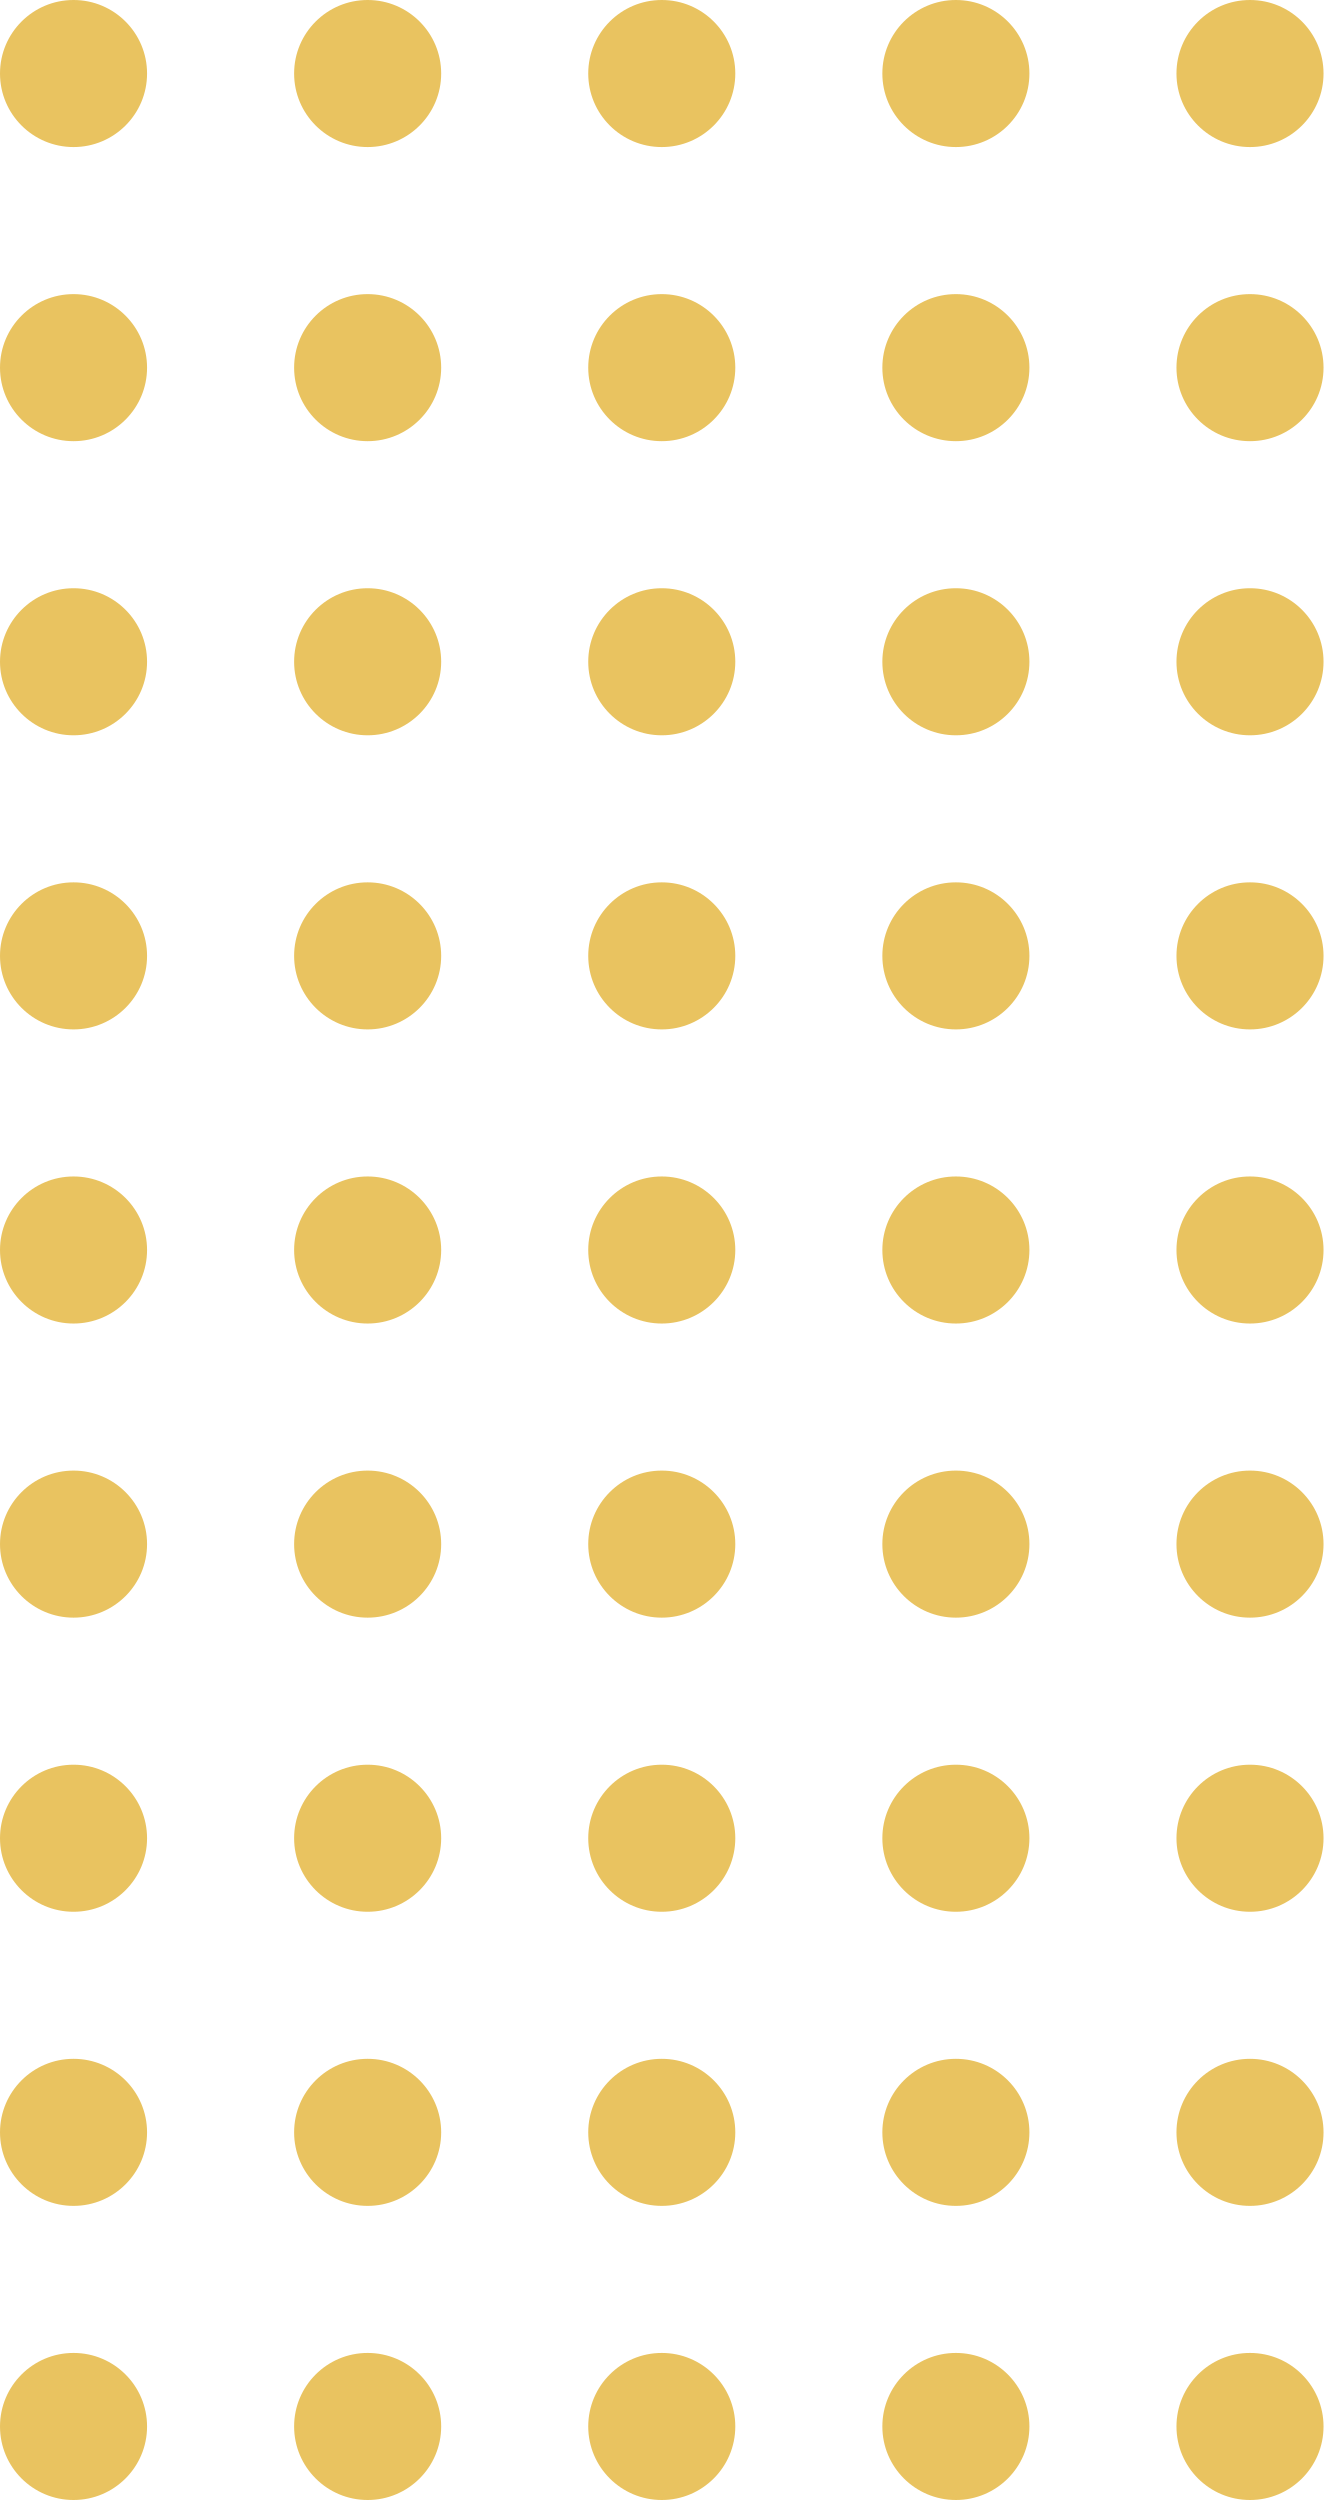
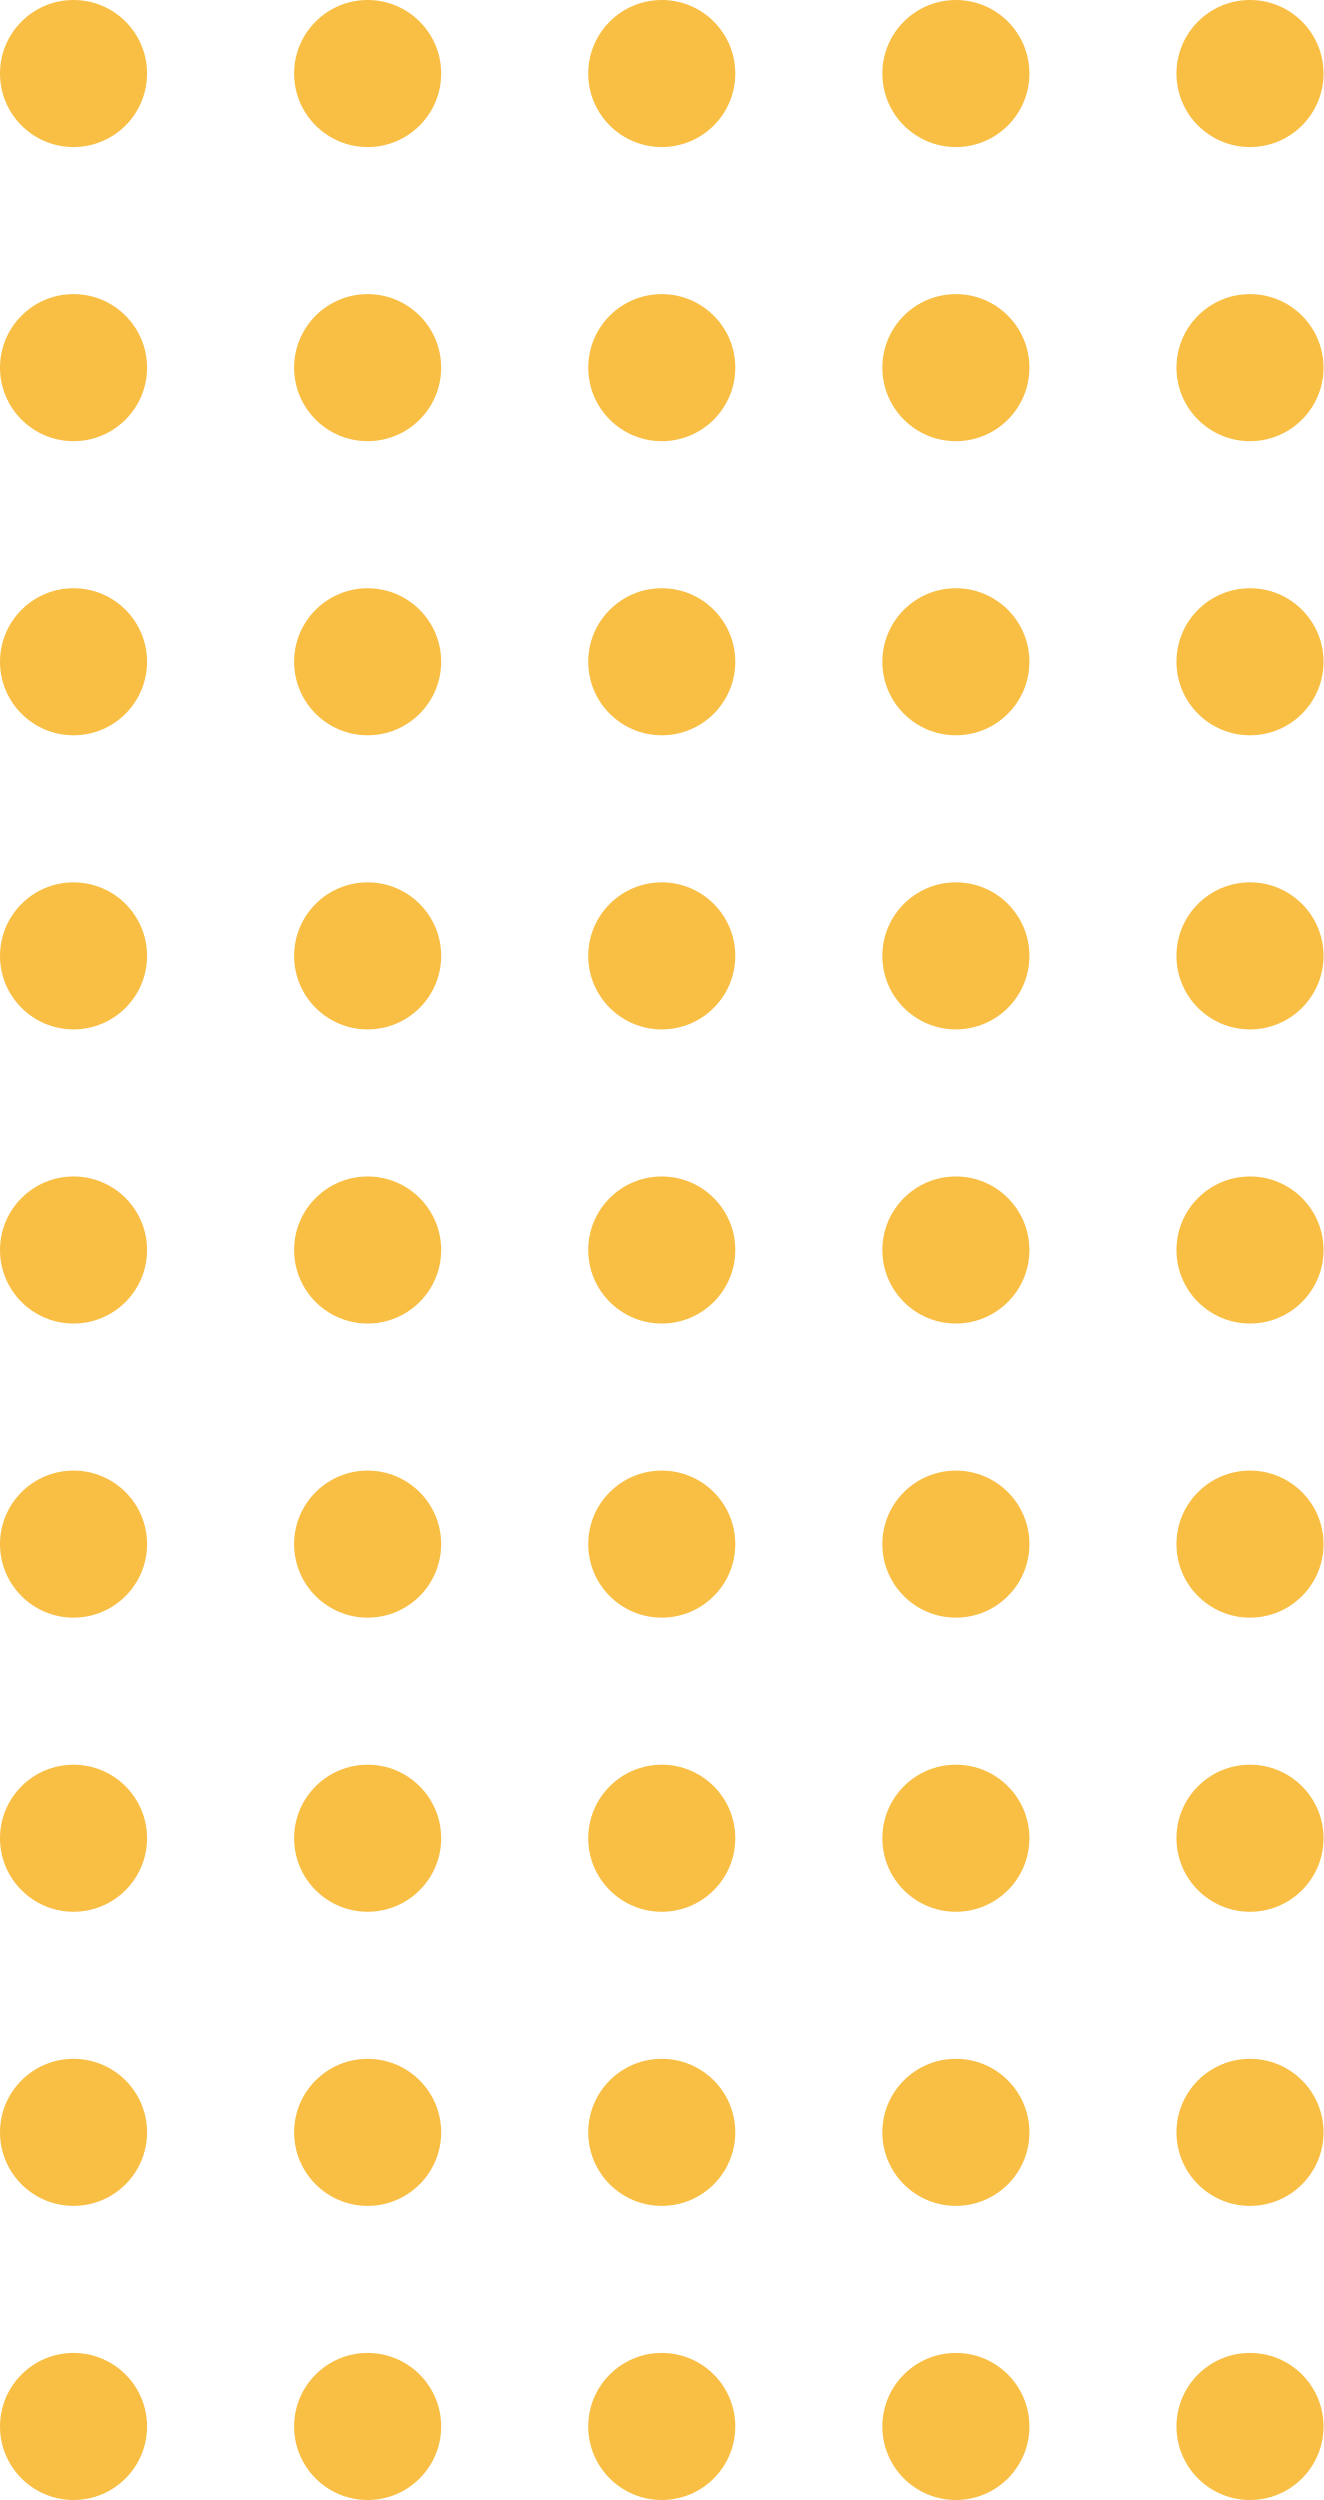
<svg xmlns="http://www.w3.org/2000/svg" width="90px" height="170px" viewBox="0 0 90 170" version="1.1">
-   <g id="Version-2.0-[iPad]" stroke="none" stroke-width="1" fill="none" fill-rule="evenodd">
-     <g id="Group" fill="#E9C360">
-       <circle id="Oval-Copy-42" cx="85" cy="165" r="5" />
-       <circle id="Oval-Copy-41" cx="65" cy="165" r="5" />
-       <circle id="Oval-Copy-40" cx="45" cy="165" r="5" />
-       <circle id="Oval-Copy-39" cx="25" cy="165" r="5" />
-       <circle id="Oval-Copy-38" cx="5" cy="165" r="5" />
-       <circle id="Oval-Copy-37" cx="85" cy="145" r="5" />
-       <circle id="Oval-Copy-36" cx="65" cy="145" r="5" />
-       <circle id="Oval-Copy-35" cx="45" cy="145" r="5" />
-       <circle id="Oval-Copy-34" cx="25" cy="145" r="5" />
-       <circle id="Oval-Copy-33" cx="5" cy="145" r="5" />
-       <circle id="Oval-Copy-32" cx="85" cy="125" r="5" />
-       <circle id="Oval-Copy-31" cx="65" cy="125" r="5" />
-       <circle id="Oval-Copy-30" cx="45" cy="125" r="5" />
-       <circle id="Oval-Copy-29" cx="25" cy="125" r="5" />
-       <circle id="Oval-Copy-28" cx="5" cy="125" r="5" />
-       <circle id="Oval-Copy-27" cx="85" cy="105" r="5" />
-       <circle id="Oval-Copy-26" cx="65" cy="105" r="5" />
-       <circle id="Oval-Copy-25" cx="45" cy="105" r="5" />
-       <circle id="Oval-Copy-24" cx="25" cy="105" r="5" />
-       <circle id="Oval-Copy-23" cx="5" cy="105" r="5" />
-       <circle id="Oval-Copy-22" cx="85" cy="85" r="5" />
-       <circle id="Oval-Copy-21" cx="65" cy="85" r="5" />
-       <circle id="Oval-Copy-20" cx="45" cy="85" r="5" />
-       <circle id="Oval-Copy-19" cx="25" cy="85" r="5" />
-       <circle id="Oval-Copy-18" cx="5" cy="85" r="5" />
-       <circle id="Oval-Copy-17" cx="85" cy="65" r="5" />
-       <circle id="Oval-Copy-16" cx="65" cy="65" r="5" />
-       <circle id="Oval-Copy-15" cx="45" cy="65" r="5" />
-       <circle id="Oval-Copy-14" cx="25" cy="65" r="5" />
-       <circle id="Oval-Copy-13" cx="5" cy="65" r="5" />
-       <circle id="Oval-Copy-12" cx="85" cy="45" r="5" />
-       <circle id="Oval-Copy-11" cx="65" cy="45" r="5" />
-       <circle id="Oval-Copy-10" cx="45" cy="45" r="5" />
-       <circle id="Oval-Copy-9" cx="25" cy="45" r="5" />
-       <circle id="Oval-Copy-8" cx="5" cy="45" r="5" />
-       <circle id="Oval-Copy-7" cx="85" cy="25" r="5" />
-       <circle id="Oval-Copy-6" cx="65" cy="25" r="5" />
-       <circle id="Oval-Copy-5" cx="45" cy="25" r="5" />
-       <circle id="Oval-Copy-4" cx="25" cy="25" r="5" />
-       <circle id="Oval-Copy-3" cx="5" cy="25" r="5" />
-       <circle id="Oval-Copy-2" cx="85" cy="5" r="5" />
-       <circle id="Oval-Copy" cx="65" cy="5" r="5" />
-       <circle id="Oval" cx="45" cy="5" r="5" />
-       <circle id="Oval" cx="25" cy="5" r="5" />
-       <circle id="Oval" cx="5" cy="5" r="5" />
+   <g id="Version-3.0-Cherry-[iPhone]" stroke="none" stroke-width="1" fill="none" fill-rule="evenodd">
+     <g id="iPhone-12" transform="translate(-237, -261)" fill="#F9BE44">
+       <g id="CircleGrid" transform="translate(237, 261)">
+         <circle id="Oval-Copy-42" cx="85" cy="165" r="5" />
+         <circle id="Oval-Copy-41" cx="65" cy="165" r="5" />
+         <circle id="Oval-Copy-40" cx="45" cy="165" r="5" />
+         <circle id="Oval-Copy-39" cx="25" cy="165" r="5" />
+         <circle id="Oval-Copy-38" cx="5" cy="165" r="5" />
+         <circle id="Oval-Copy-37" cx="85" cy="145" r="5" />
+         <circle id="Oval-Copy-36" cx="65" cy="145" r="5" />
+         <circle id="Oval-Copy-35" cx="45" cy="145" r="5" />
+         <circle id="Oval-Copy-34" cx="25" cy="145" r="5" />
+         <circle id="Oval-Copy-33" cx="5" cy="145" r="5" />
+         <circle id="Oval-Copy-32" cx="85" cy="125" r="5" />
+         <circle id="Oval-Copy-31" cx="65" cy="125" r="5" />
+         <circle id="Oval-Copy-30" cx="45" cy="125" r="5" />
+         <circle id="Oval-Copy-29" cx="25" cy="125" r="5" />
+         <circle id="Oval-Copy-28" cx="5" cy="125" r="5" />
+         <circle id="Oval-Copy-27" cx="85" cy="105" r="5" />
+         <circle id="Oval-Copy-26" cx="65" cy="105" r="5" />
+         <circle id="Oval-Copy-25" cx="45" cy="105" r="5" />
+         <circle id="Oval-Copy-24" cx="25" cy="105" r="5" />
+         <circle id="Oval-Copy-23" cx="5" cy="105" r="5" />
+         <circle id="Oval-Copy-22" cx="85" cy="85" r="5" />
+         <circle id="Oval-Copy-21" cx="65" cy="85" r="5" />
+         <circle id="Oval-Copy-20" cx="45" cy="85" r="5" />
+         <circle id="Oval-Copy-19" cx="25" cy="85" r="5" />
+         <circle id="Oval-Copy-18" cx="5" cy="85" r="5" />
+         <circle id="Oval-Copy-17" cx="85" cy="65" r="5" />
+         <circle id="Oval-Copy-16" cx="65" cy="65" r="5" />
+         <circle id="Oval-Copy-15" cx="45" cy="65" r="5" />
+         <circle id="Oval-Copy-14" cx="25" cy="65" r="5" />
+         <circle id="Oval-Copy-13" cx="5" cy="65" r="5" />
+         <circle id="Oval-Copy-12" cx="85" cy="45" r="5" />
+         <circle id="Oval-Copy-11" cx="65" cy="45" r="5" />
+         <circle id="Oval-Copy-10" cx="45" cy="45" r="5" />
+         <circle id="Oval-Copy-9" cx="25" cy="45" r="5" />
+         <circle id="Oval-Copy-8" cx="5" cy="45" r="5" />
+         <circle id="Oval-Copy-7" cx="85" cy="25" r="5" />
+         <circle id="Oval-Copy-6" cx="65" cy="25" r="5" />
+         <circle id="Oval-Copy-5" cx="45" cy="25" r="5" />
+         <circle id="Oval-Copy-4" cx="25" cy="25" r="5" />
+         <circle id="Oval-Copy-3" cx="5" cy="25" r="5" />
+         <circle id="Oval-Copy-2" cx="85" cy="5" r="5" />
+         <circle id="Oval-Copy" cx="65" cy="5" r="5" />
+         <circle id="Oval" cx="45" cy="5" r="5" />
+         <circle id="Oval" cx="25" cy="5" r="5" />
+         <circle id="Oval" cx="5" cy="5" r="5" />
+       </g>
    </g>
  </g>
</svg>
